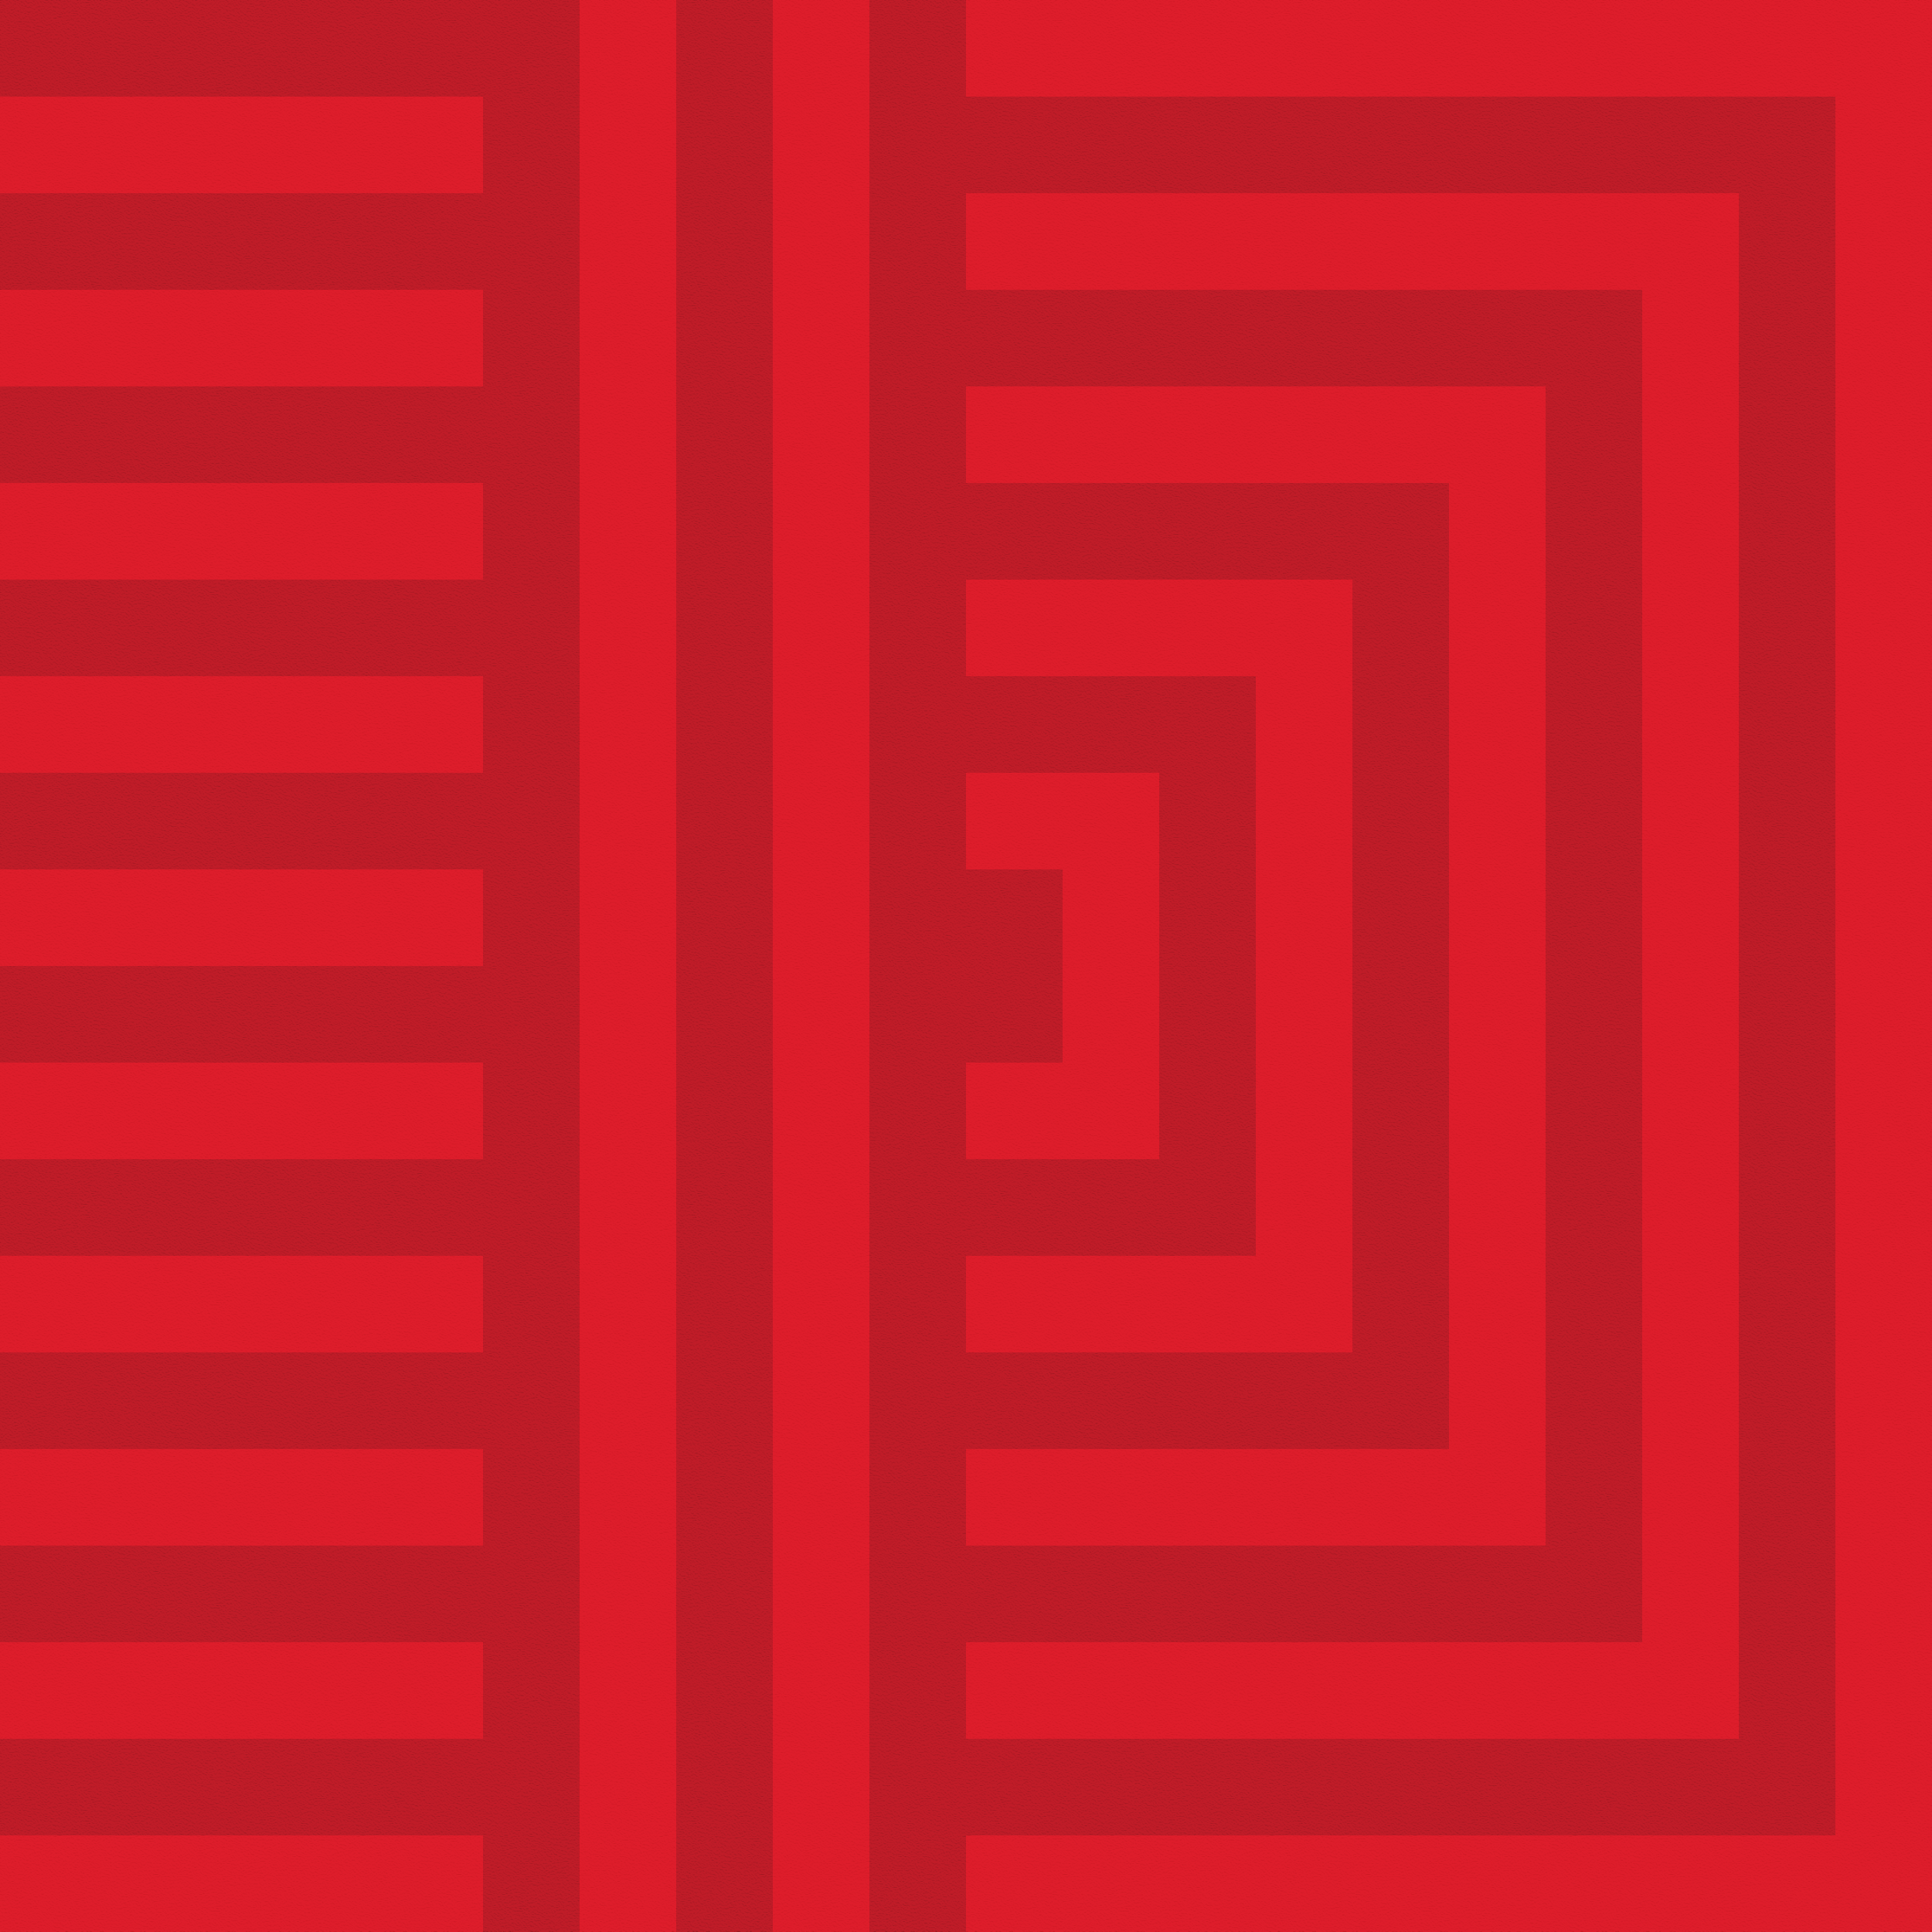
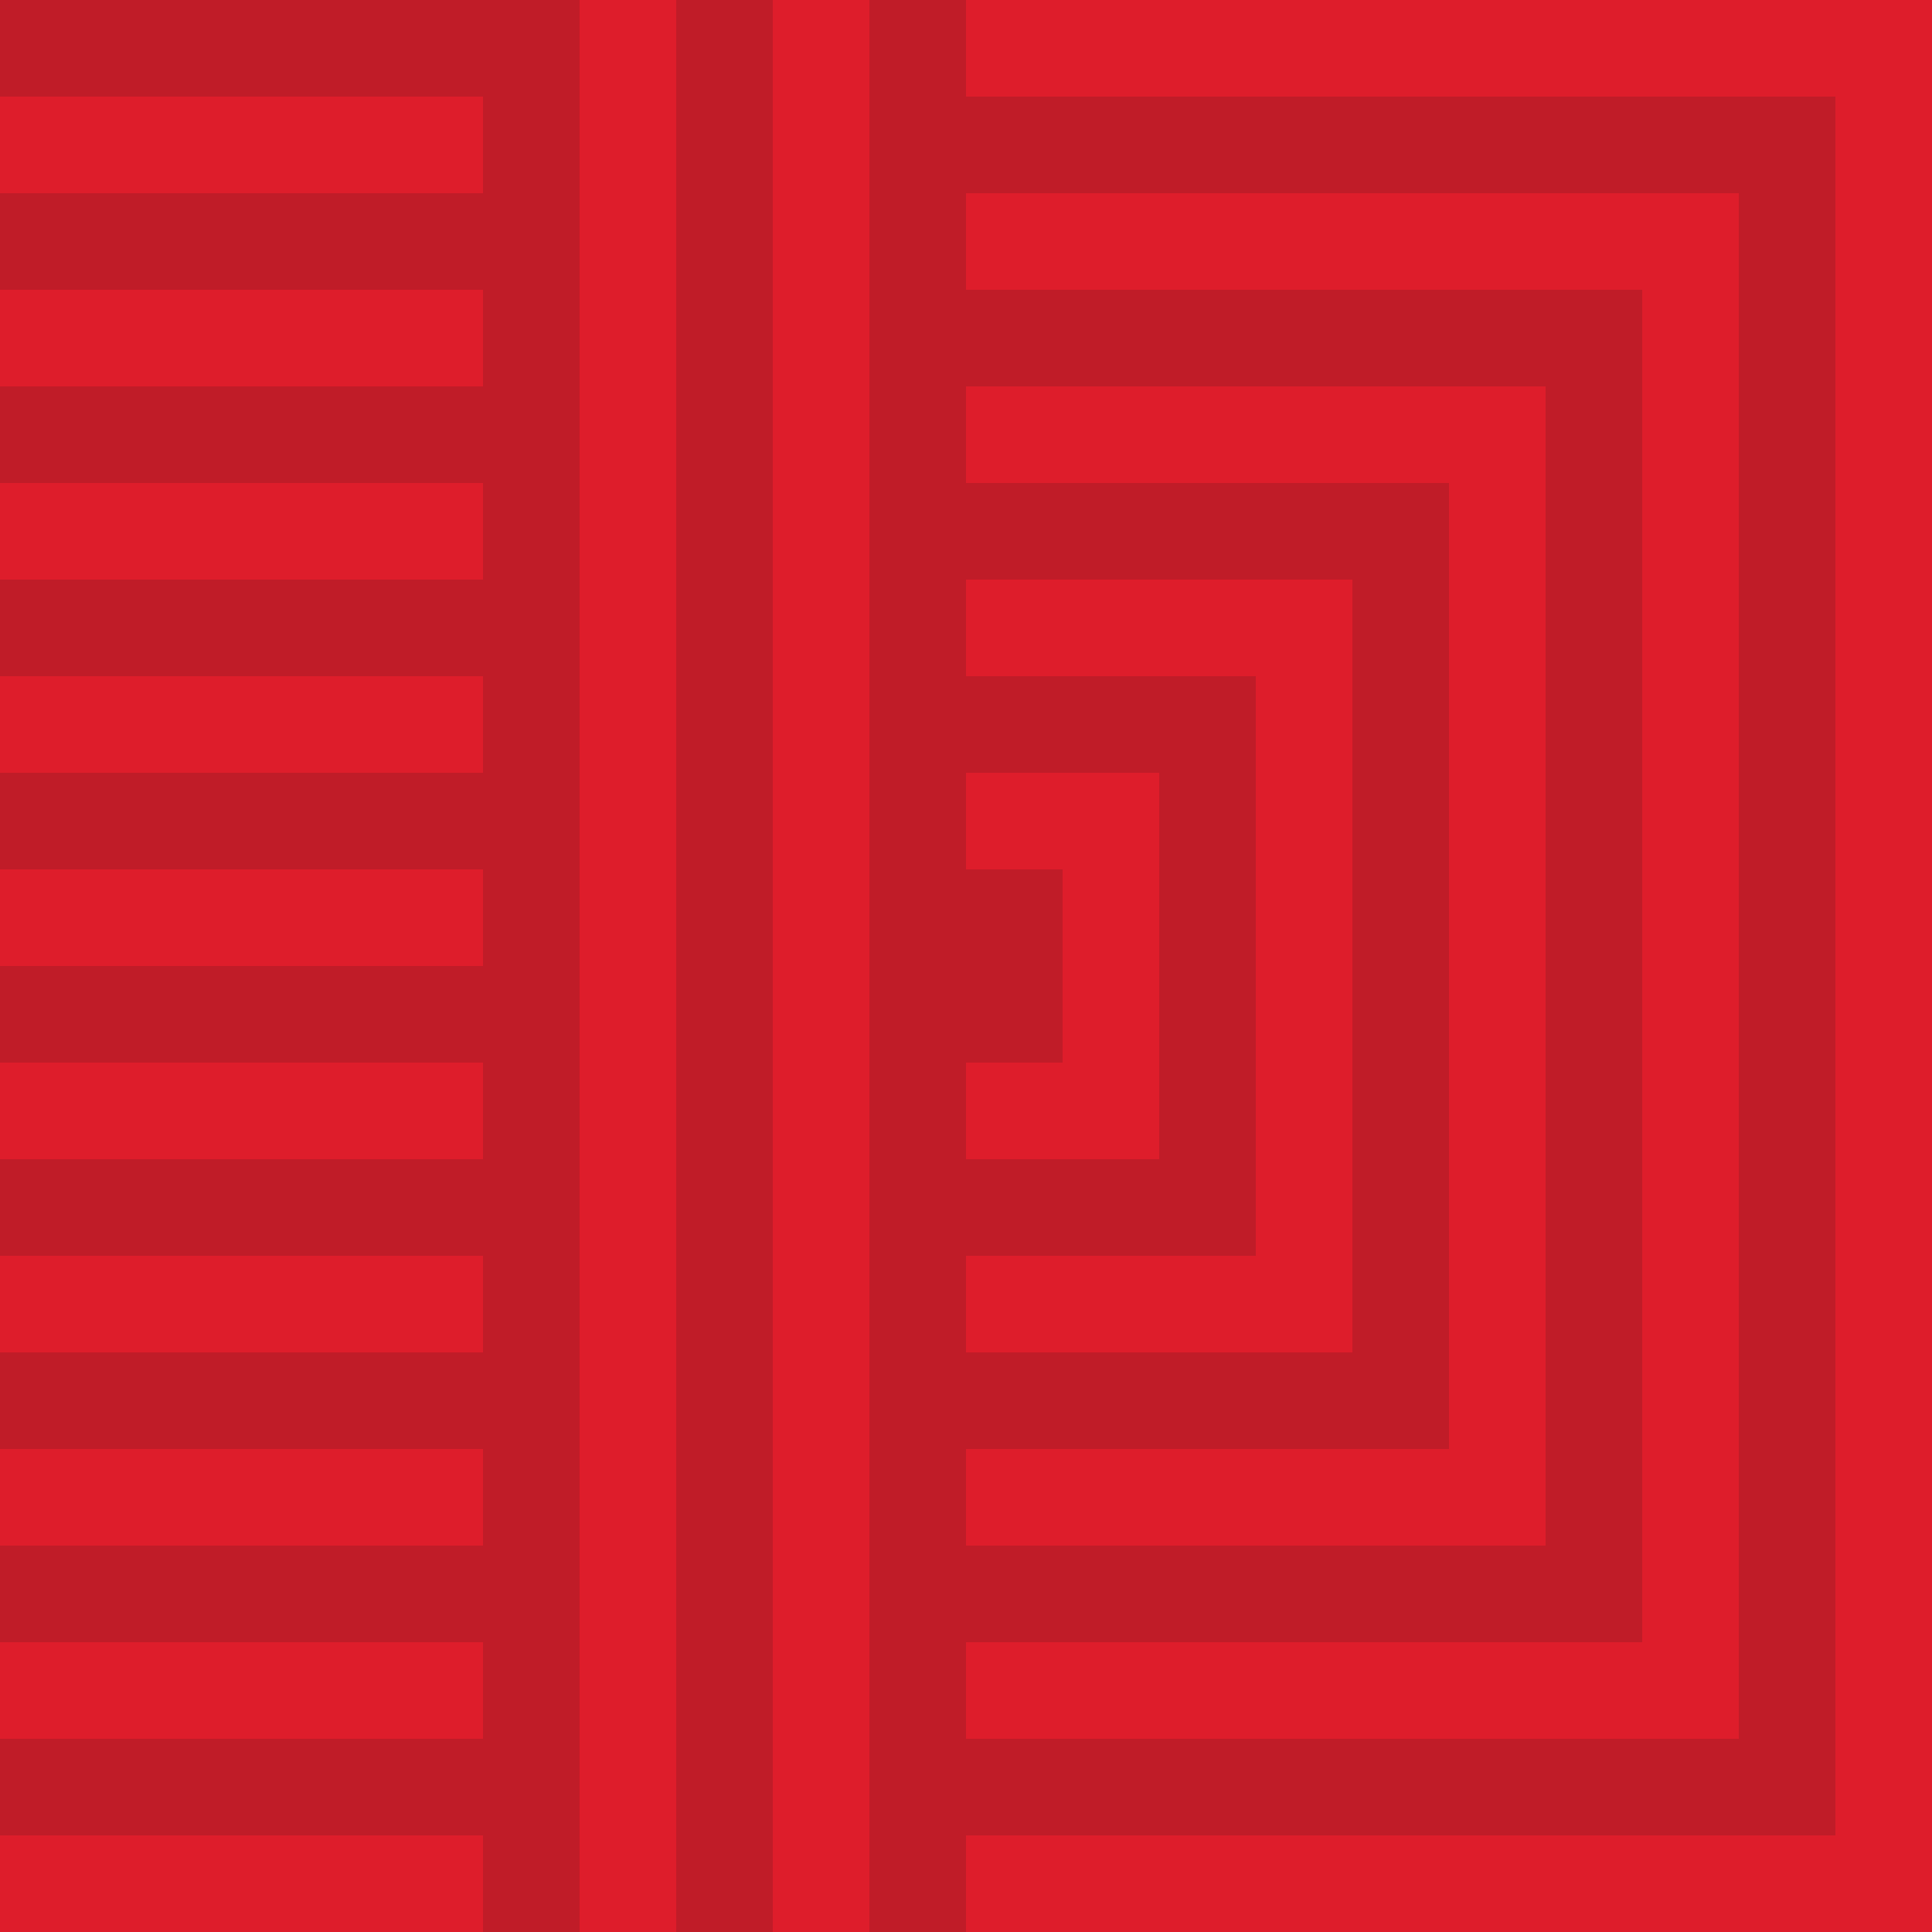
- <svg xmlns="http://www.w3.org/2000/svg" id="svg8" version="1.1" viewBox="0 0 4080 4080" height="4080" width="4080">
-   <defs id="defs2">
-     <filter height="1.004" width="1.004" y="-0.002" x="-0.002" style="color-interpolation-filters:sRGB;" id="filter36">
-       <feTurbulence type="fractalNoise" numOctaves="3" baseFrequency="0.07" result="result1" id="feTurbulence33" />
-       <feGaussianBlur stdDeviation="3" in="SourceAlpha" id="feGaussianBlur33" />
-       <feComposite in2="result1" operator="in" id="feComposite33" />
-       <feColorMatrix values="1 0 0 0 0 0 1 0 0 0 0 0 1 0 0 0 0 0 20 -9" result="result1" id="feColorMatrix33" />
-       <feComposite in="SourceGraphic" operator="in" result="result1" in2="result1" id="feComposite34" />
-       <feTurbulence baseFrequency="0.04" numOctaves="5" result="result0" type="fractalNoise" id="feTurbulence34" />
-       <feDisplacementMap in2="result0" in="result1" xChannelSelector="R" yChannelSelector="G" scale="35" result="result2" id="feDisplacementMap34" />
-       <feColorMatrix result="result3" values="4 0 0 0 0 0 1 0 0 0 0 0 2 0 0 0 0 0 0.7 0 " id="feColorMatrix34" />
-       <feGaussianBlur stdDeviation="0.3" in="result1" result="result4" id="feGaussianBlur34" />
-       <feComposite in2="result3" in="result4" result="fbSourceGraphic" operator="xor" id="feComposite35" />
-       <feDiffuseLighting in="fbSourceGraphic" diffuseConstant="2" result="result3" surfaceScale="5" id="feDiffuseLighting35">
-         <feDistantLight azimuth="225" elevation="25" id="feDistantLight35" />
-       </feDiffuseLighting>
-       <feBlend in2="fbSourceGraphic" in="result3" mode="darken" result="result7" id="feBlend35" />
-       <feComposite in2="fbSourceGraphic" operator="in" in="result7" id="feComposite36" />
-     </filter>
-     <filter style="color-interpolation-filters:sRGB;" id="filter59" x="0" y="0" width="1" height="1">
-       <feTurbulence numOctaves="1" baseFrequency="0.4" result="result0" id="feTurbulence57" seed="150" type="fractalNoise" />
-       <feSpecularLighting specularExponent="1" surfaceScale="-5" specularConstant="0" result="result1" id="feSpecularLighting57" lighting-color="rgb(218,138,21)">
-         <feDistantLight id="feDistantLight59" />
-       </feSpecularLighting>
-       <feDiffuseLighting in="result0" surfaceScale="-0.472" diffuseConstant="1.21" id="feDiffuseLighting58">
-         <feDistantLight azimuth="100" elevation="55" id="feDistantLight58" />
-       </feDiffuseLighting>
-       <feBlend in2="SourceGraphic" mode="multiply" result="result91" id="feBlend58" />
-       <feComposite operator="" in="result1" k2="1" k3="1" in2="result91" id="feComposite58" k4="0" k1="2.4" />
-       <feComposite in2="SourceAlpha" operator="in" result="result2" id="feComposite59" />
-     </filter>
-     <filter style="color-interpolation-filters:sRGB" id="filter59-6" x="0" y="0" width="1" height="1">
-       <feTurbulence numOctaves="1" baseFrequency="0.037" result="result0" id="feTurbulence57-4" />
-       <feSpecularLighting specularExponent="21.288" surfaceScale="-4.792" specularConstant="2.166" result="result1" id="feSpecularLighting57-6" lighting-color="#da8a15">
-         <feDistantLight id="feDistantLight59-2" />
-       </feSpecularLighting>
-       <feDiffuseLighting in="result0" surfaceScale="3" diffuseConstant="1.21" id="feDiffuseLighting58-8">
-         <feDistantLight azimuth="225" elevation="42" id="feDistantLight58-9" />
-       </feDiffuseLighting>
-       <feBlend in2="SourceGraphic" mode="multiply" result="result91" id="feBlend58-6" />
-       <feComposite operator="arithmetic" in="result1" k2="1" k3="1" in2="result91" id="feComposite58-0" k1="0" k4="0" />
-       <feComposite in2="SourceAlpha" operator="in" result="result2" id="feComposite59-7" />
-     </filter>
-   </defs>
-   <g id="layer1">
-     <rect style="font-variation-settings:normal;opacity:1;vector-effect:none;fill:#c01c28;fill-opacity:1;stroke-width:2;stroke-linecap:round;stroke-linejoin:round;stroke-miterlimit:4;stroke-dasharray:none;stroke-dashoffset:0;stroke-opacity:1;-inkscape-stroke:none;filter:url(#filter59);stop-color:#000000;stop-opacity:1" id="rect36" width="4080" height="4080" x="0" y="0" />
-     <path id="rect29" style="opacity:0.469;mix-blend-mode:color-dodge;fill:#e01b24;stroke-width:2;stroke-linecap:round;stroke-linejoin:round" d="m 0,3876 h 1020 v 204 H 0 Z m 0,-408 h 1020 v 204 H 0 Z m 0,-408 h 1020 v 204 H 0 Z m 0,-408 h 1020 v 204 H 0 Z m 0,-408 h 1020 v 204 H 0 Z m 0,-408 h 1020 v 204 H 0 Z m 0,-408 h 1020 v 204 H 0 Z m 0,-408 h 1020 v 204 H 0 Z M 0,612 H 1020 V 816 H 0 Z M 0,204 H 1020 V 408 H 0 Z M 3876,0 h 204 V 4084.096 H 3876 Z M 2040,3876 h 2040 v 204 H 2040 Z M 2040,0 H 4080 V 204 H 2040 Z m 1428,412.097 h 204 V 3672 H 3468 Z M 2040,408 H 3672 V 612 H 2040 Z m 0,3060 h 1632 v 204 H 2040 Z M 3060,820.097 h 204 V 3264 H 3060 Z M 2040,816 h 1224 v 204 H 2040 Z m 0,2244 h 1224 v 204 H 2040 Z m 0,-408 h 816 v 204 h -816 z m 612,-1423.903 h 204 V 2856 H 2652 Z M 2040,1224 h 816 v 204 h -816 z m 0,1020 h 408 v 204 h -408 z m 0,-612 h 408 v 204 h -408 z m 204,0 h 204 v 816 H 2244 Z M 1632,0 h 204 v 4080 h -204 z m -408,0 h 204 v 4080 h -204 z" />
-   </g>
+ <svg xmlns="http://www.w3.org/2000/svg" width="4080" height="4080">
+   <path d="M0 0h4080v4080H0z" style="font-variation-settings:normal;opacity:1;vector-effect:none;fill:#c01c28;fill-opacity:1;stroke-width:2;stroke-linecap:round;stroke-linejoin:round;stroke-miterlimit:4;stroke-dasharray:none;stroke-dashoffset:0;stroke-opacity:1;-inkscape-stroke:none;stop-color:#000;stop-opacity:1" />
+   <path d="M0 3876h1020v204H0Zm0-408h1020v204H0Zm0-408h1020v204H0Zm0-408h1020v204H0Zm0-408h1020v204H0Zm0-408h1020v204H0Zm0-408h1020v204H0Zm0-408h1020v204H0Zm0-408h1020v204H0Zm0-408h1020v204H0ZM3876 0h204v4084.096h-204ZM2040 3876h2040v204H2040Zm0-3876h2040v204H2040Zm1428 412.097h204V3672h-204ZM2040 408h1632v204H2040Zm0 3060h1632v204H2040ZM3060 820.097h204V3264h-204ZM2040 816h1224v204H2040Zm0 2244h1224v204H2040Zm0-408h816v204h-816zm612-1423.903h204V2856h-204ZM2040 1224h816v204h-816zm0 1020h408v204h-408zm0-612h408v204h-408zm204 0h204v816h-204ZM1632 0h204v4080h-204zm-408 0h204v4080h-204z" style="opacity:.469;mix-blend-mode:color-dodge;fill:#e01b24;stroke-width:2;stroke-linecap:round;stroke-linejoin:round" />
</svg>
